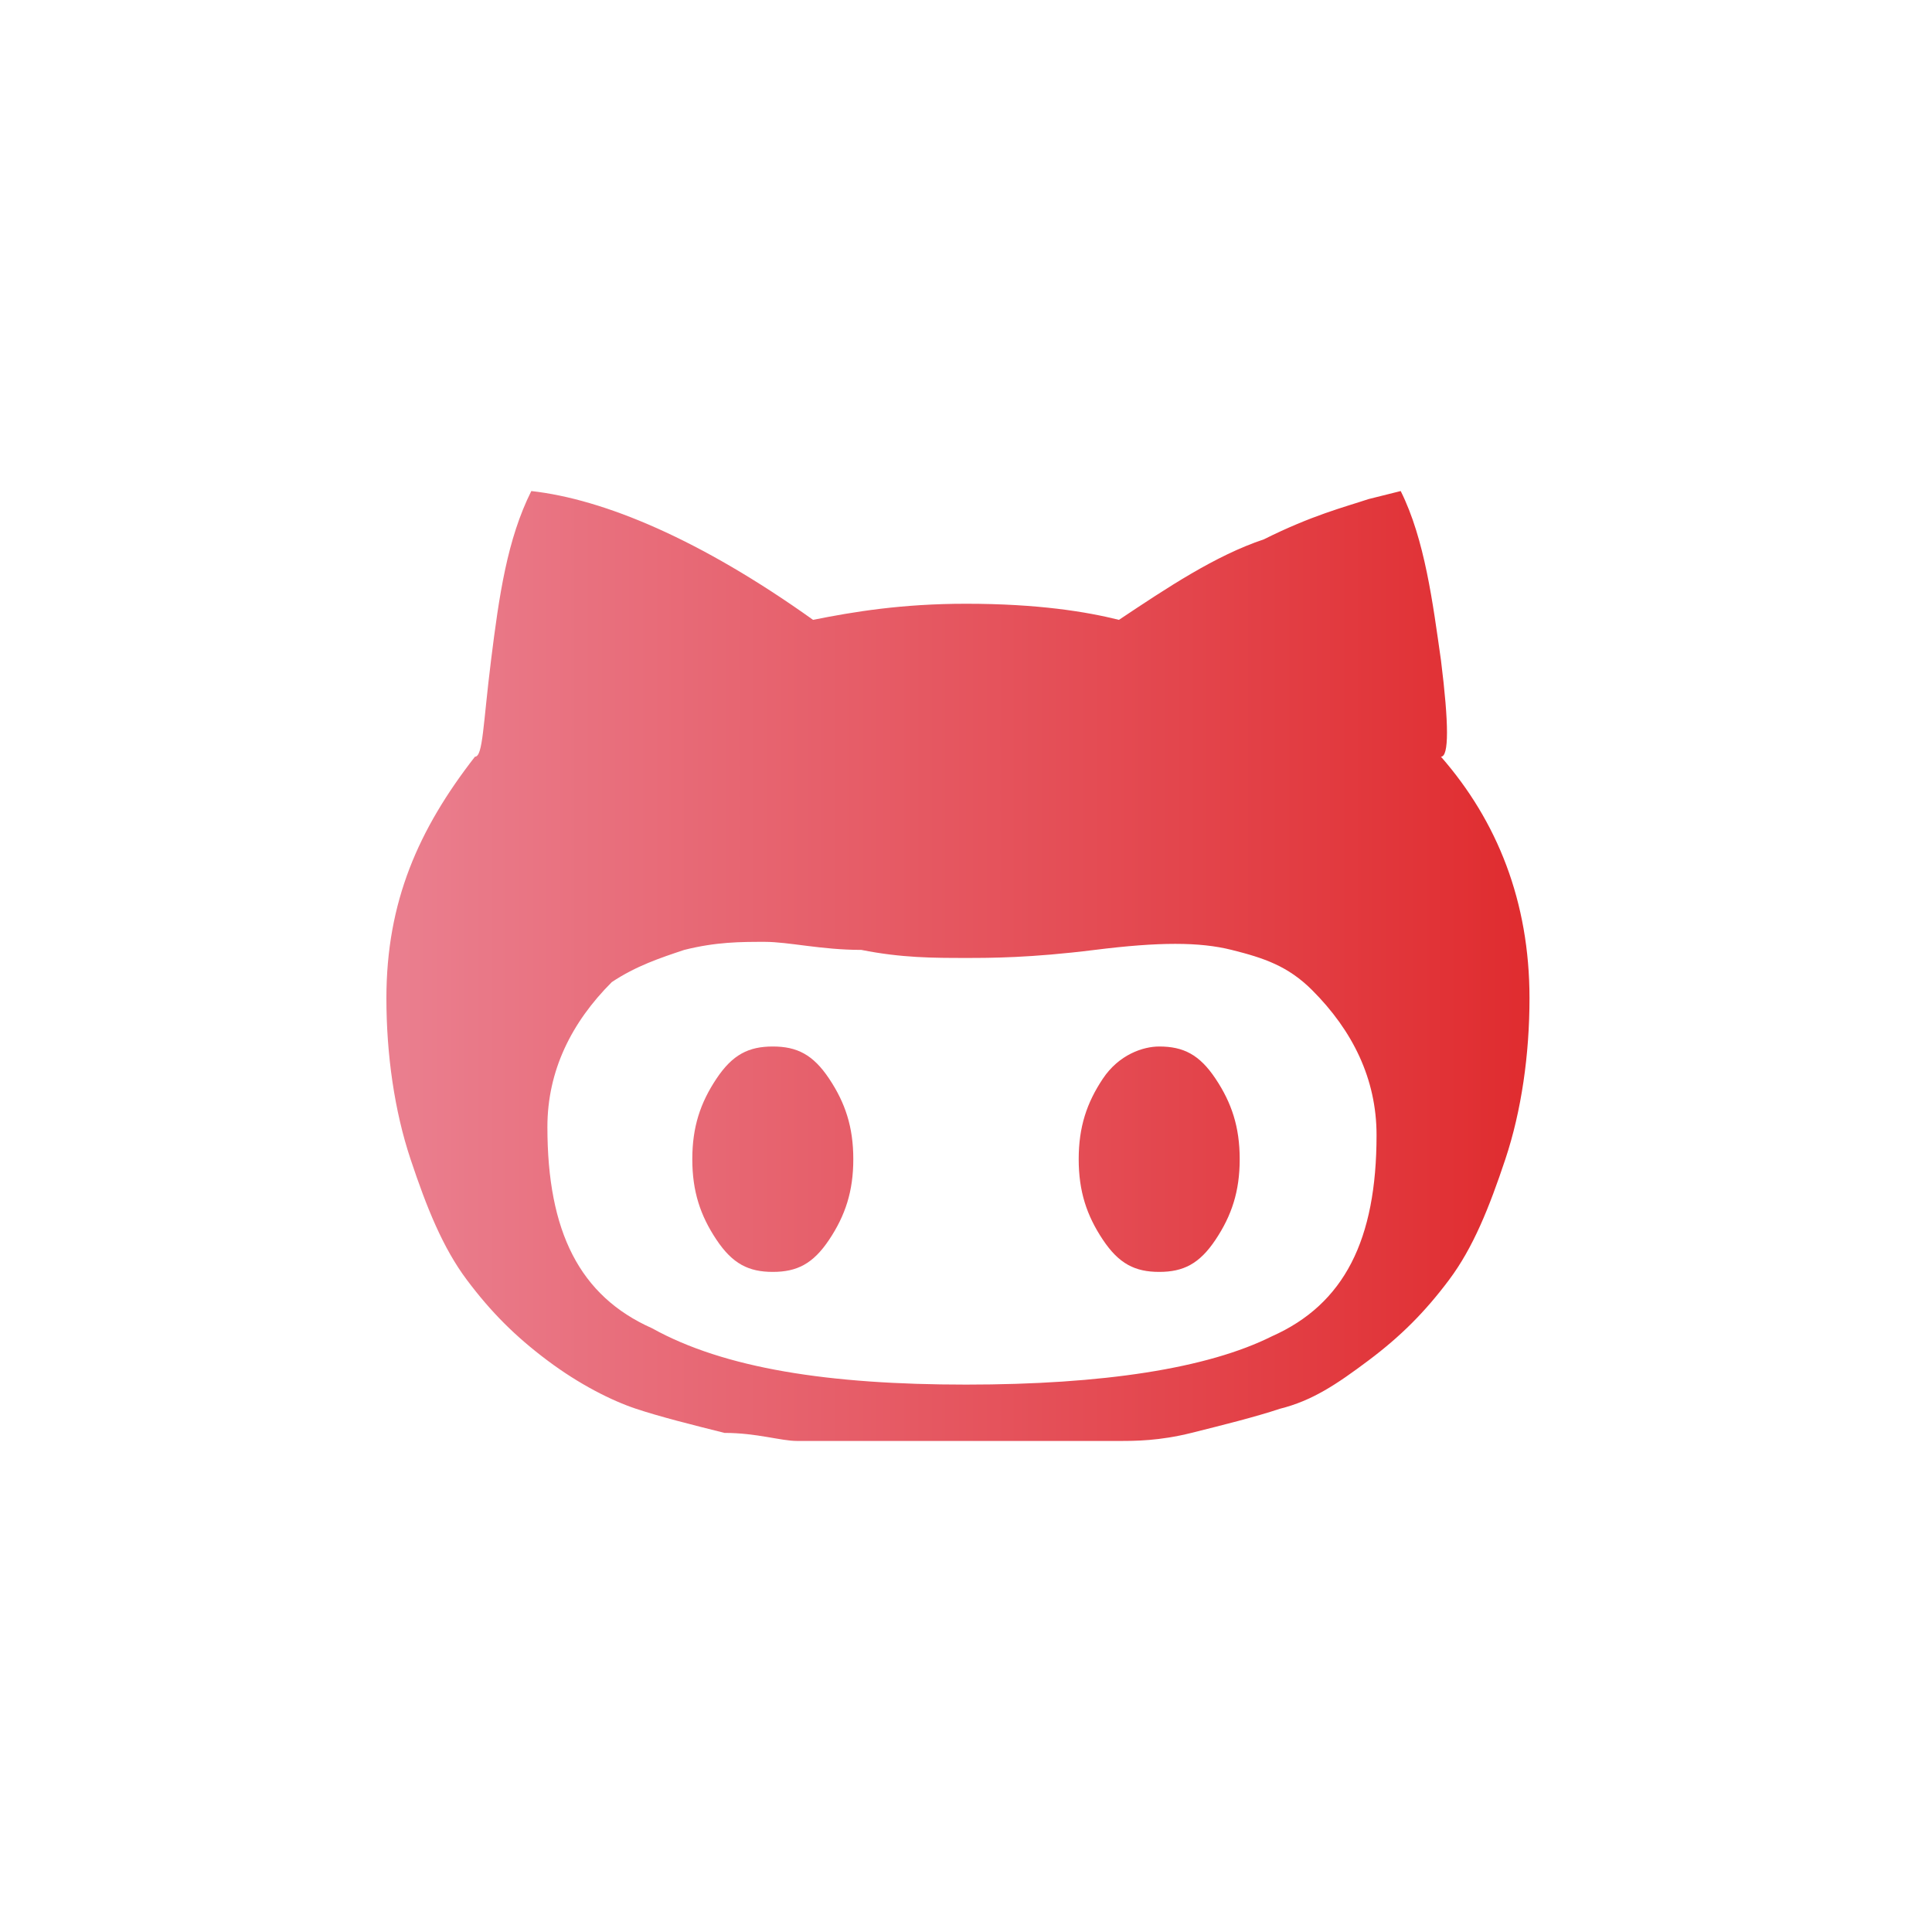
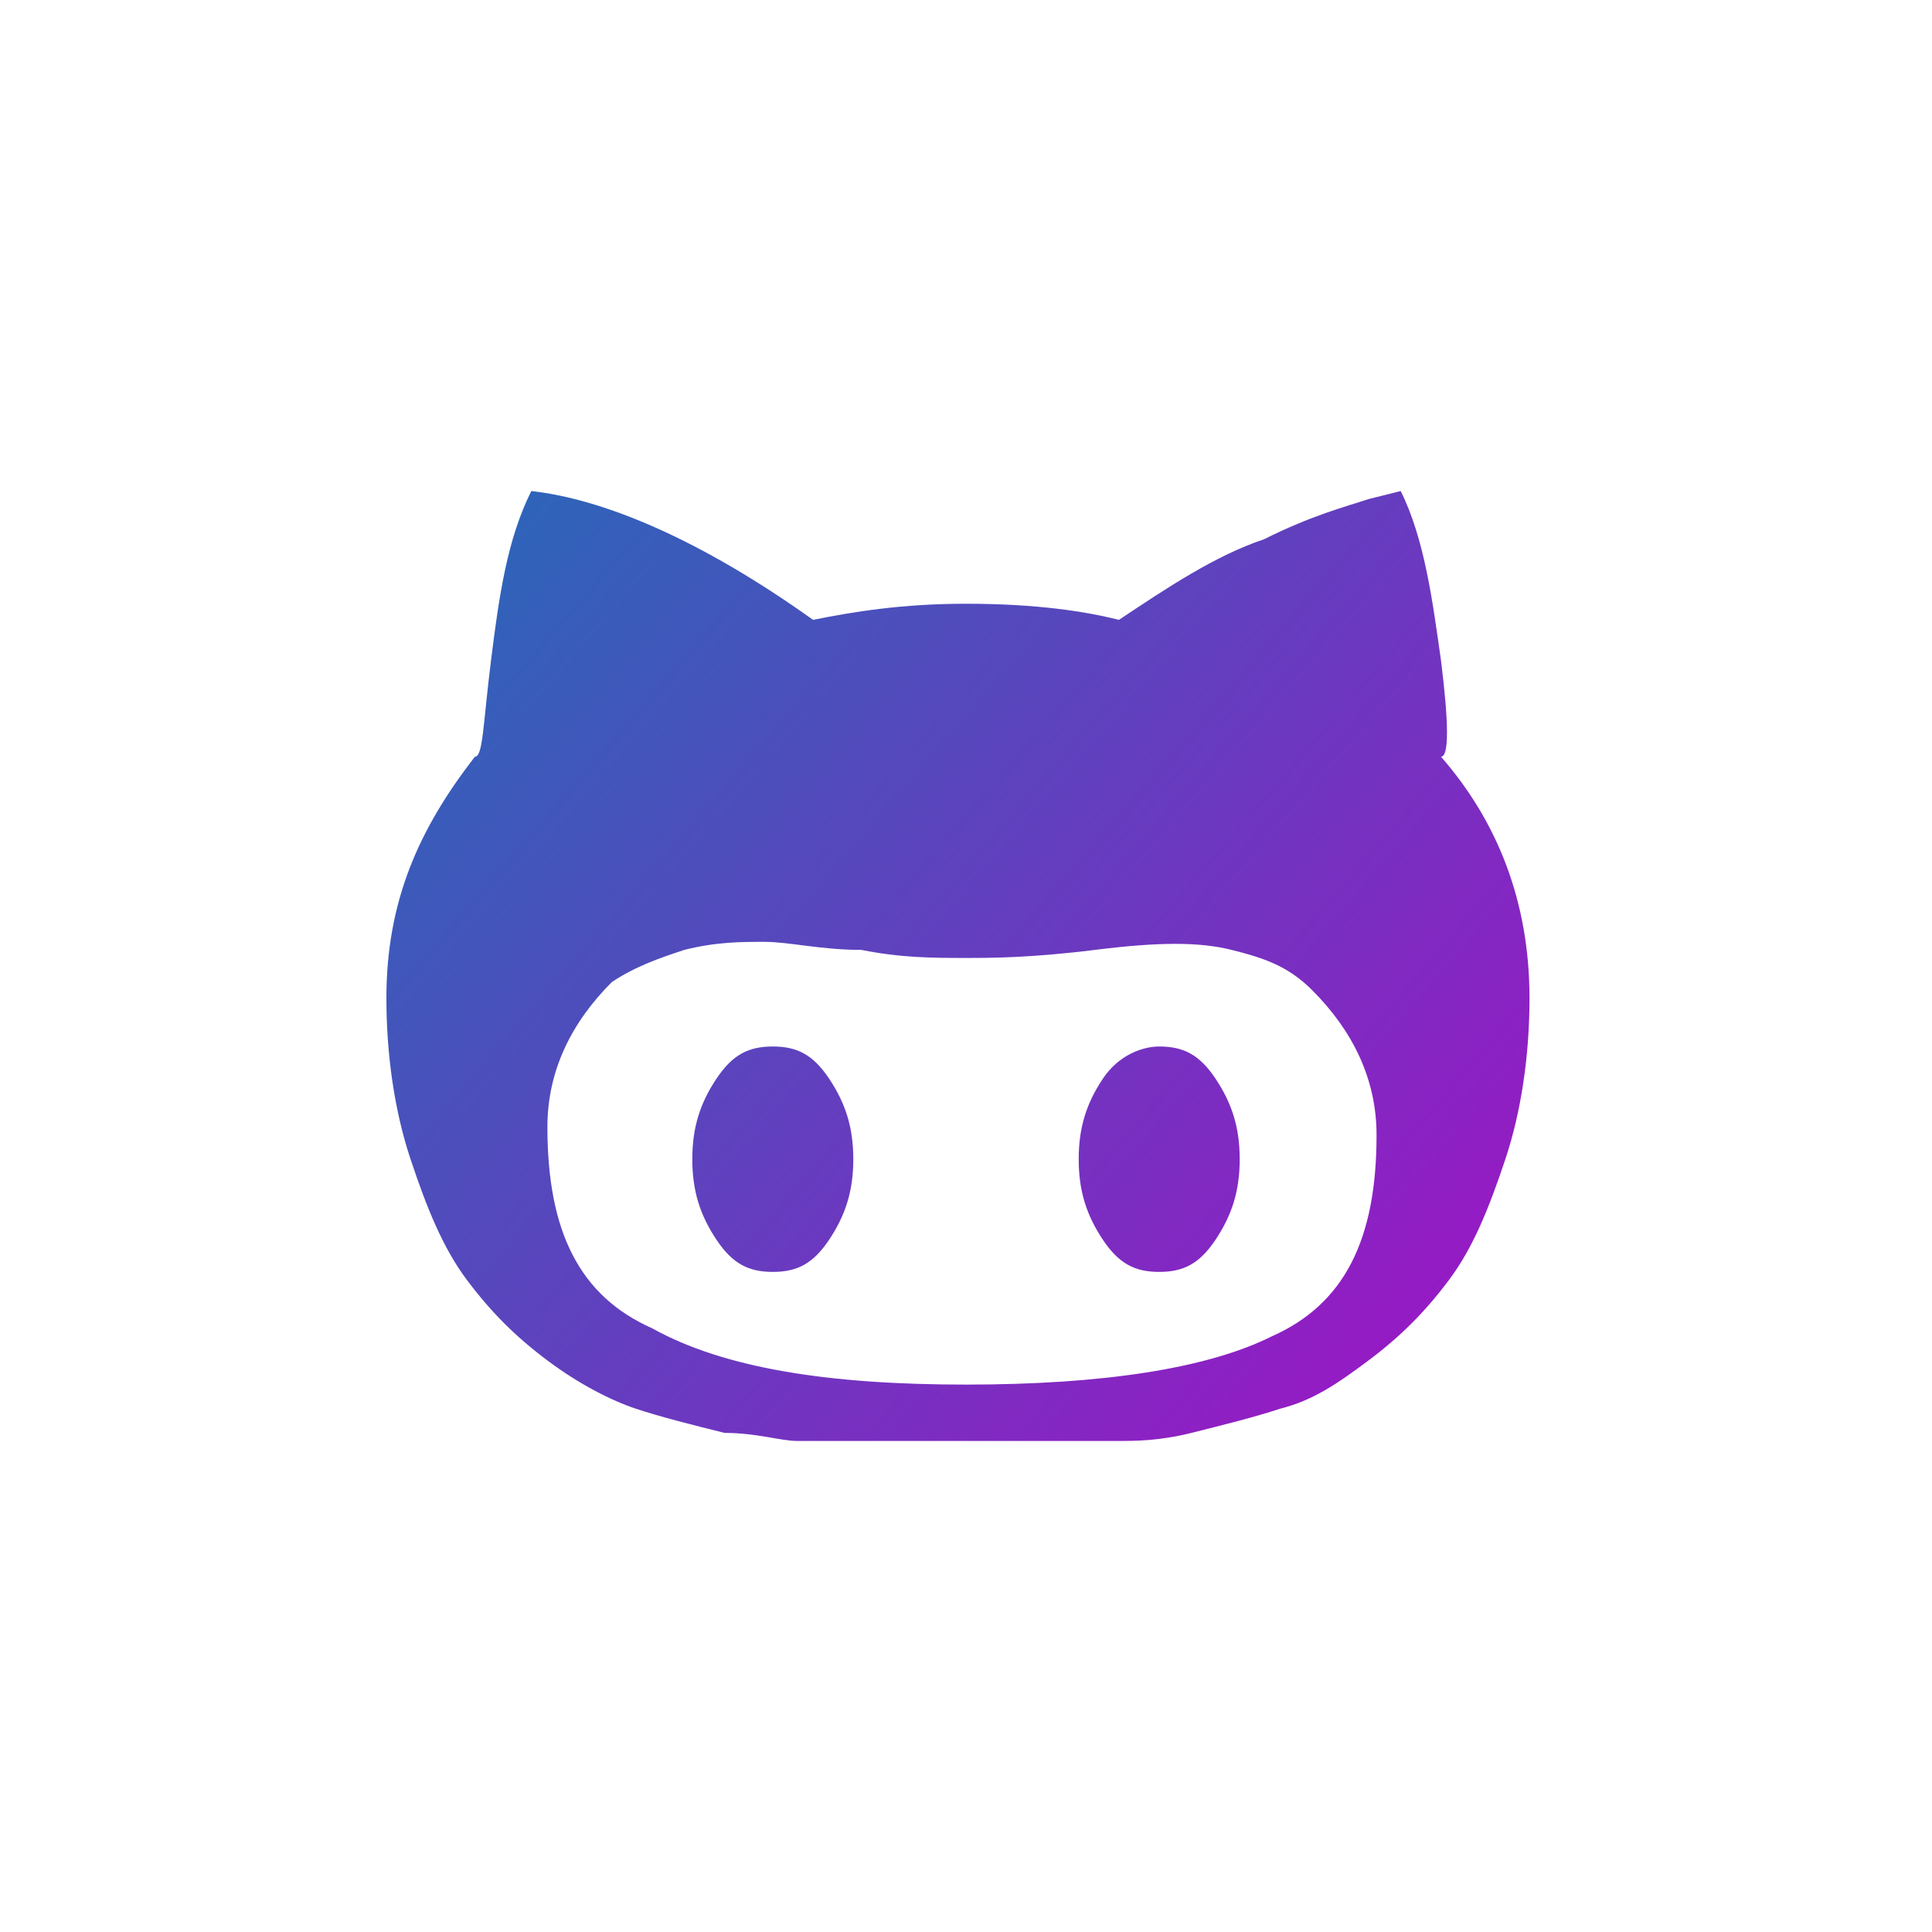
<svg xmlns="http://www.w3.org/2000/svg" version="1.1" id="Layer_1" x="0px" y="0px" viewBox="0 0 24 24" style="enable-background:new 0 0 24 24;" xml:space="preserve">
  <style type="text/css">
	.st0{fill:url(#SVGID_1_);}
</style>
  <g>
    <g>
-       <linearGradient id="SVGID_1_" gradientUnits="userSpaceOnUse" x1="5" y1="12" x2="19" y2="12">
-         <stop offset="6.926126e-08" style="stop-color:#EA7E8E" />
-         <stop offset="1" style="stop-color:#E02C2F" />
+       <linearGradient id="SVGID_1_" gradientUnits="userSpaceOnUse" x1="-27.482" y1="48.767" x2="19.974" y2="7.672" gradientTransform="matrix(1 0 0 -1 0 26)">
+         <stop offset="6.926126e-08" style="stop-color:#1D70B7" />
+         <stop offset="0.672" style="stop-color:#1D70B7" />
+         <stop offset="1" style="stop-color:#AA0CC6" />
+         <stop offset="1" style="stop-color:#AA0CC6" />
      </linearGradient>
-       <path class="st0" d="M14.4,13c0.3,0,0.5,0.1,0.7,0.4c0.2,0.3,0.3,0.6,0.3,1c0,0.4-0.1,0.7-0.3,1c-0.2,0.3-0.4,0.4-0.7,0.4    c-0.3,0-0.5-0.1-0.7-0.4c-0.2-0.3-0.3-0.6-0.3-1c0-0.4,0.1-0.7,0.3-1C13.9,13.1,14.2,13,14.4,13 M17.9,9.4c0.7,0.8,1.1,1.8,1.1,3    c0,0.7-0.1,1.4-0.3,2c-0.2,0.6-0.4,1.1-0.7,1.5c-0.3,0.4-0.6,0.7-1,1c-0.4,0.3-0.7,0.5-1.1,0.6c-0.3,0.1-0.7,0.2-1.1,0.3    c-0.4,0.1-0.7,0.1-0.9,0.1c-0.2,0-0.4,0-0.7,0c-0.1,0-0.2,0-0.5,0c-0.3,0-0.6,0-0.8,0s-0.5,0-0.8,0c-0.3,0-0.5,0-0.5,0    c-0.2,0-0.5,0-0.7,0c-0.2,0-0.5-0.1-0.9-0.1c-0.4-0.1-0.8-0.2-1.1-0.3c-0.3-0.1-0.7-0.3-1.1-0.6c-0.4-0.3-0.7-0.6-1-1    c-0.3-0.4-0.5-0.9-0.7-1.5c-0.2-0.6-0.3-1.3-0.3-2c0-1.2,0.4-2.1,1.1-3C6,9.4,6,9,6.1,8.2c0.1-0.8,0.2-1.5,0.5-2.1    c0.9,0.1,2.1,0.6,3.5,1.6c0.5-0.1,1.1-0.2,1.9-0.2c0.9,0,1.5,0.1,1.9,0.2c0.6-0.4,1.2-0.8,1.8-1c0.6-0.3,1-0.4,1.3-0.5l0.4-0.1    c0.3,0.6,0.4,1.4,0.5,2.1C18,9,18,9.4,17.9,9.4 M12,17.2c1.7,0,3-0.2,3.8-0.6c0.9-0.4,1.3-1.2,1.3-2.5c0-0.7-0.3-1.3-0.8-1.8    c-0.3-0.3-0.6-0.4-1-0.5c-0.4-0.1-0.9-0.1-1.7,0c-0.8,0.1-1.3,0.1-1.6,0.1c-0.4,0-0.8,0-1.3-0.1c-0.5,0-0.9-0.1-1.2-0.1    c-0.3,0-0.6,0-1,0.1c-0.3,0.1-0.6,0.2-0.9,0.4c-0.5,0.5-0.8,1.1-0.8,1.8c0,1.3,0.4,2.1,1.3,2.5C9,17,10.3,17.2,12,17.2L12,17.2     M9.6,13c0.3,0,0.5,0.1,0.7,0.4c0.2,0.3,0.3,0.6,0.3,1c0,0.4-0.1,0.7-0.3,1c-0.2,0.3-0.4,0.4-0.7,0.4c-0.3,0-0.5-0.1-0.7-0.4    c-0.2-0.3-0.3-0.6-0.3-1c0-0.4,0.1-0.7,0.3-1C9.1,13.1,9.3,13,9.6,13" />
+       <path class="st0" d="M14.4,13c0.3,0,0.5,0.1,0.7,0.4c0.2,0.3,0.3,0.6,0.3,1s-0.1,0.7-0.3,1s-0.4,0.4-0.7,0.4s-0.5-0.1-0.7-0.4    c-0.2-0.3-0.3-0.6-0.3-1s0.1-0.7,0.3-1C13.9,13.1,14.2,13,14.4,13 M17.9,9.4c0.7,0.8,1.1,1.8,1.1,3c0,0.7-0.1,1.4-0.3,2    c-0.2,0.6-0.4,1.1-0.7,1.5c-0.3,0.4-0.6,0.7-1,1s-0.7,0.5-1.1,0.6c-0.3,0.1-0.7,0.2-1.1,0.3c-0.4,0.1-0.7,0.1-0.9,0.1    s-0.4,0-0.7,0c-0.1,0-0.2,0-0.5,0s-0.6,0-0.8,0s-0.5,0-0.8,0s-0.5,0-0.5,0c-0.2,0-0.5,0-0.7,0S9.4,17.8,9,17.8    c-0.4-0.1-0.8-0.2-1.1-0.3c-0.3-0.1-0.7-0.3-1.1-0.6c-0.4-0.3-0.7-0.6-1-1S5.3,15,5.1,14.4s-0.3-1.3-0.3-2c0-1.2,0.4-2.1,1.1-3    C6,9.4,6,9,6.1,8.2s0.2-1.5,0.5-2.1c0.9,0.1,2.1,0.6,3.5,1.6c0.5-0.1,1.1-0.2,1.9-0.2c0.9,0,1.5,0.1,1.9,0.2    c0.6-0.4,1.2-0.8,1.8-1c0.6-0.3,1-0.4,1.3-0.5l0.4-0.1c0.3,0.6,0.4,1.4,0.5,2.1C18,9,18,9.4,17.9,9.4 M12,17.2    c1.7,0,3-0.2,3.8-0.6c0.9-0.4,1.3-1.2,1.3-2.5c0-0.7-0.3-1.3-0.8-1.8c-0.3-0.3-0.6-0.4-1-0.5s-0.9-0.1-1.7,0s-1.3,0.1-1.6,0.1    c-0.4,0-0.8,0-1.3-0.1c-0.5,0-0.9-0.1-1.2-0.1s-0.6,0-1,0.1c-0.3,0.1-0.6,0.2-0.9,0.4c-0.5,0.5-0.8,1.1-0.8,1.8    c0,1.3,0.4,2.1,1.3,2.5C9,17,10.3,17.2,12,17.2L12,17.2 M9.6,13c0.3,0,0.5,0.1,0.7,0.4c0.2,0.3,0.3,0.6,0.3,1s-0.1,0.7-0.3,1    s-0.4,0.4-0.7,0.4s-0.5-0.1-0.7-0.4c-0.2-0.3-0.3-0.6-0.3-1s0.1-0.7,0.3-1C9.1,13.1,9.3,13,9.6,13" />
    </g>
  </g>
</svg>
